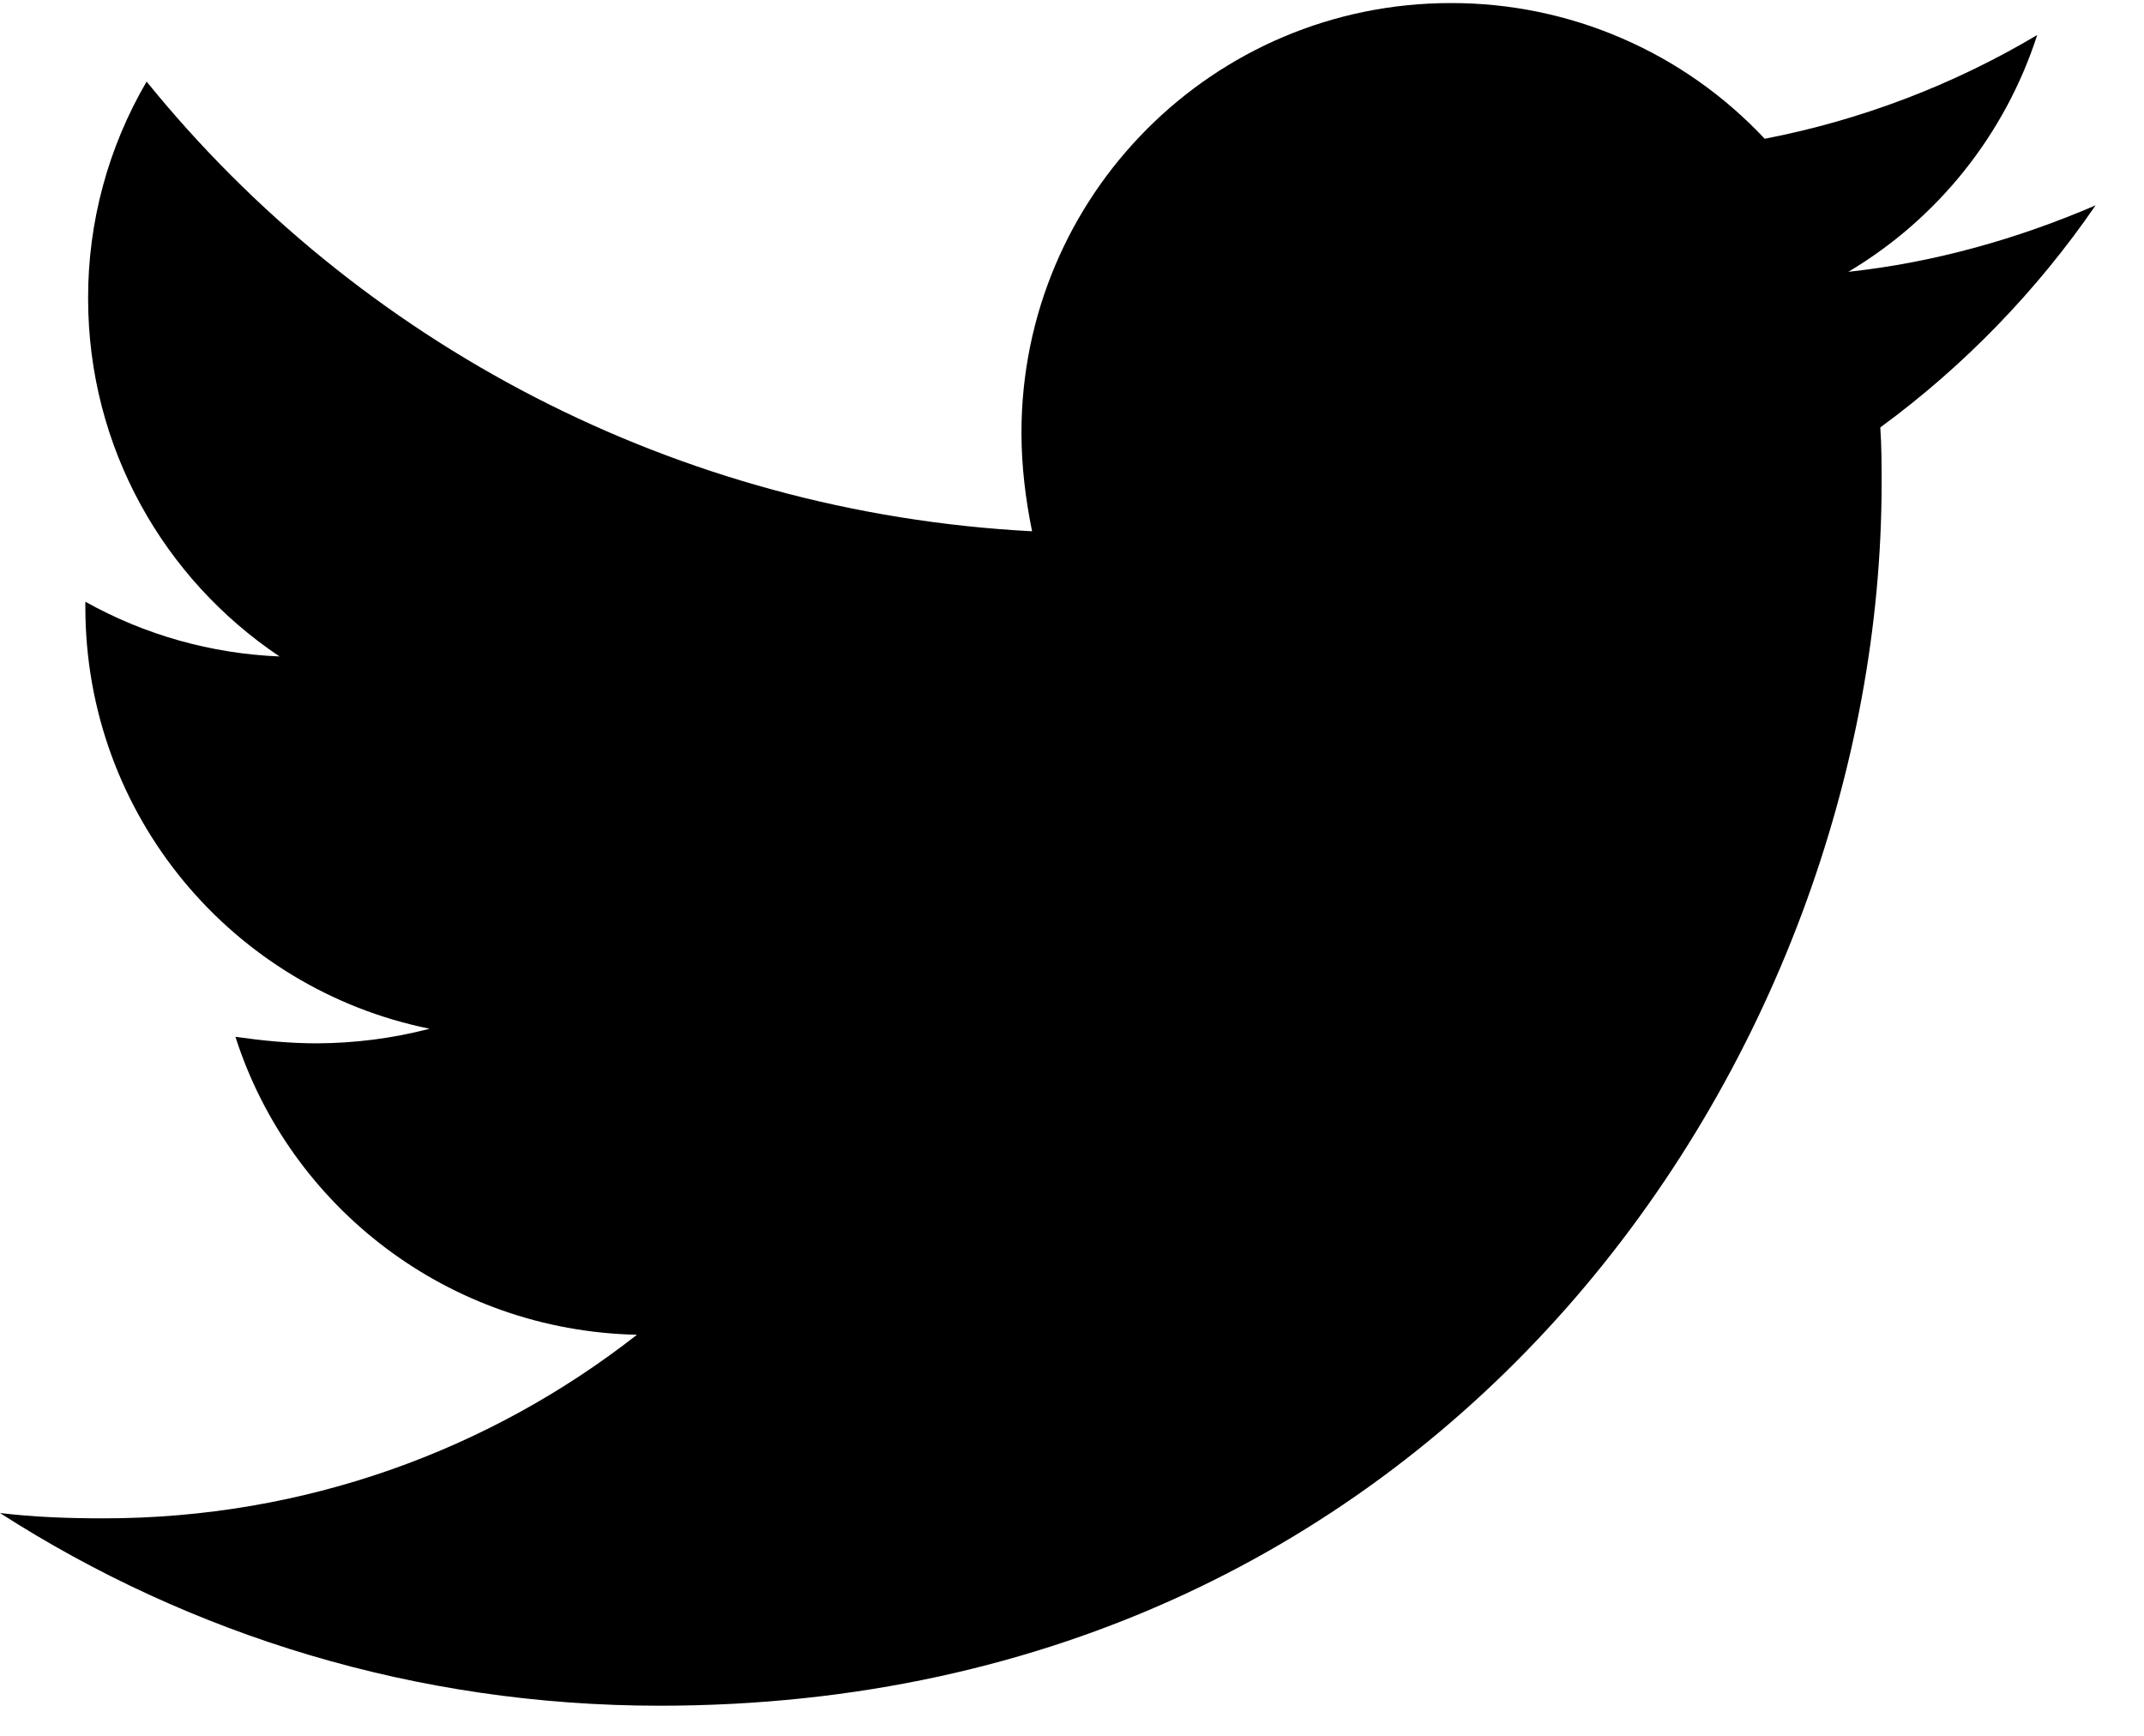
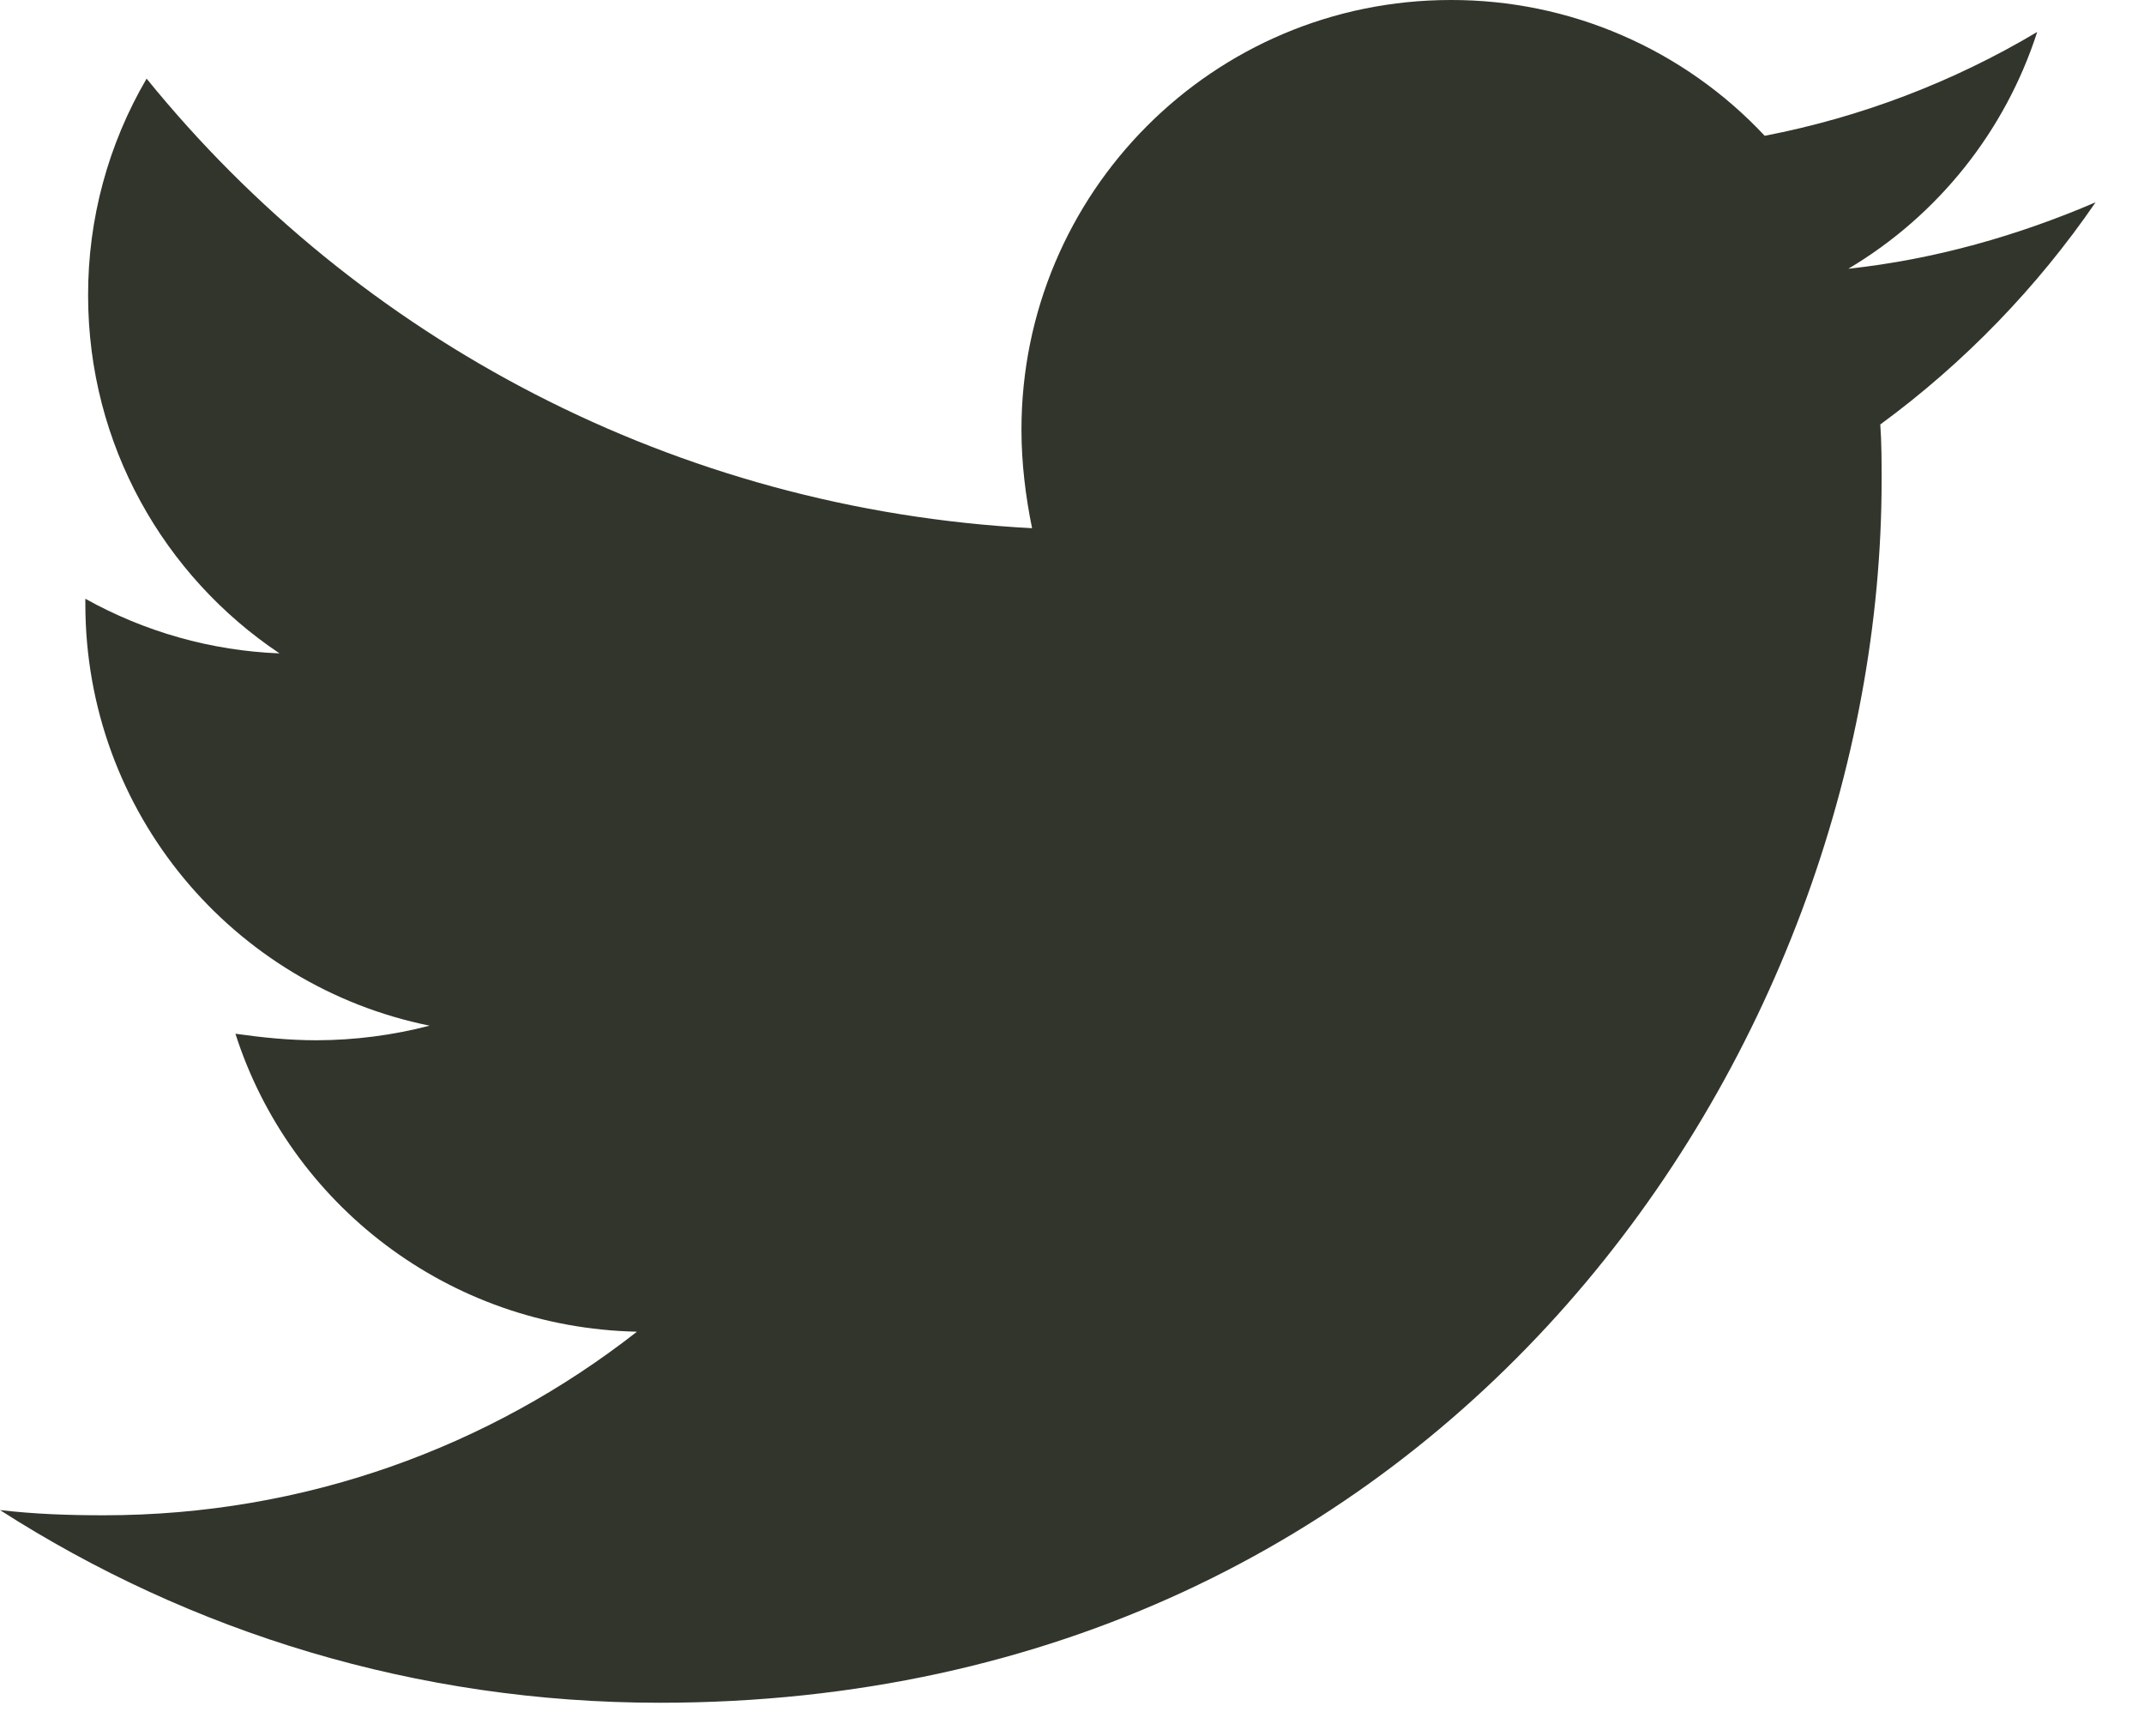
<svg xmlns="http://www.w3.org/2000/svg" width="21" height="17" viewBox="0 0 21 17" fill="none">
-   <path id="icon-twitter" d="M20.526 2.011C19.771 2.336 18.95 2.571 18.104 2.662C18.982 2.14 19.64 1.315 19.954 0.343C19.13 0.833 18.227 1.177 17.285 1.359C16.891 0.939 16.415 0.603 15.886 0.375C15.358 0.146 14.787 0.029 14.211 0.03C11.88 0.03 10.005 1.919 10.005 4.238C10.005 4.564 10.045 4.889 10.109 5.203C6.618 5.02 3.505 3.353 1.436 0.799C1.059 1.444 0.861 2.177 0.863 2.923C0.863 4.384 1.606 5.671 2.738 6.429C2.071 6.402 1.419 6.219 0.836 5.893V5.945C0.836 7.99 2.282 9.685 4.208 10.075C3.847 10.169 3.475 10.217 3.101 10.218C2.827 10.218 2.568 10.191 2.306 10.154C2.839 11.821 4.391 13.032 6.239 13.072C4.793 14.204 2.982 14.87 1.016 14.87C0.664 14.87 0.338 14.858 0 14.818C1.865 16.015 4.078 16.705 6.461 16.705C14.197 16.705 18.43 10.297 18.43 4.734C18.43 4.551 18.43 4.369 18.417 4.186C19.236 3.587 19.954 2.844 20.526 2.011Z" fill="black" />
+   <path d="M20.526 1.981C19.771 2.306 18.95 2.541 18.104 2.632C18.982 2.11 19.64 1.286 19.954 0.313C19.13 0.804 18.227 1.148 17.285 1.33C16.891 0.909 16.415 0.574 15.886 0.345C15.358 0.116 14.787 -0.001 14.211 1.02382e-05C11.88 1.02382e-05 10.005 1.89 10.005 4.208C10.005 4.534 10.045 4.86 10.109 5.173C6.618 4.99 3.505 3.323 1.436 0.77C1.059 1.414 0.861 2.147 0.863 2.894C0.863 4.354 1.606 5.642 2.738 6.399C2.071 6.373 1.419 6.189 0.836 5.864V5.915C0.836 7.96 2.282 9.655 4.208 10.045C3.847 10.139 3.475 10.187 3.101 10.188C2.827 10.188 2.568 10.161 2.306 10.124C2.839 11.791 4.391 13.003 6.239 13.042C4.793 14.174 2.982 14.84 1.016 14.84C0.664 14.84 0.338 14.828 0 14.789C1.865 15.985 4.078 16.676 6.461 16.676C14.197 16.676 18.43 10.267 18.43 4.704C18.43 4.522 18.43 4.339 18.417 4.157C19.236 3.557 19.954 2.815 20.526 1.981Z" fill="#31352B" />
</svg>
